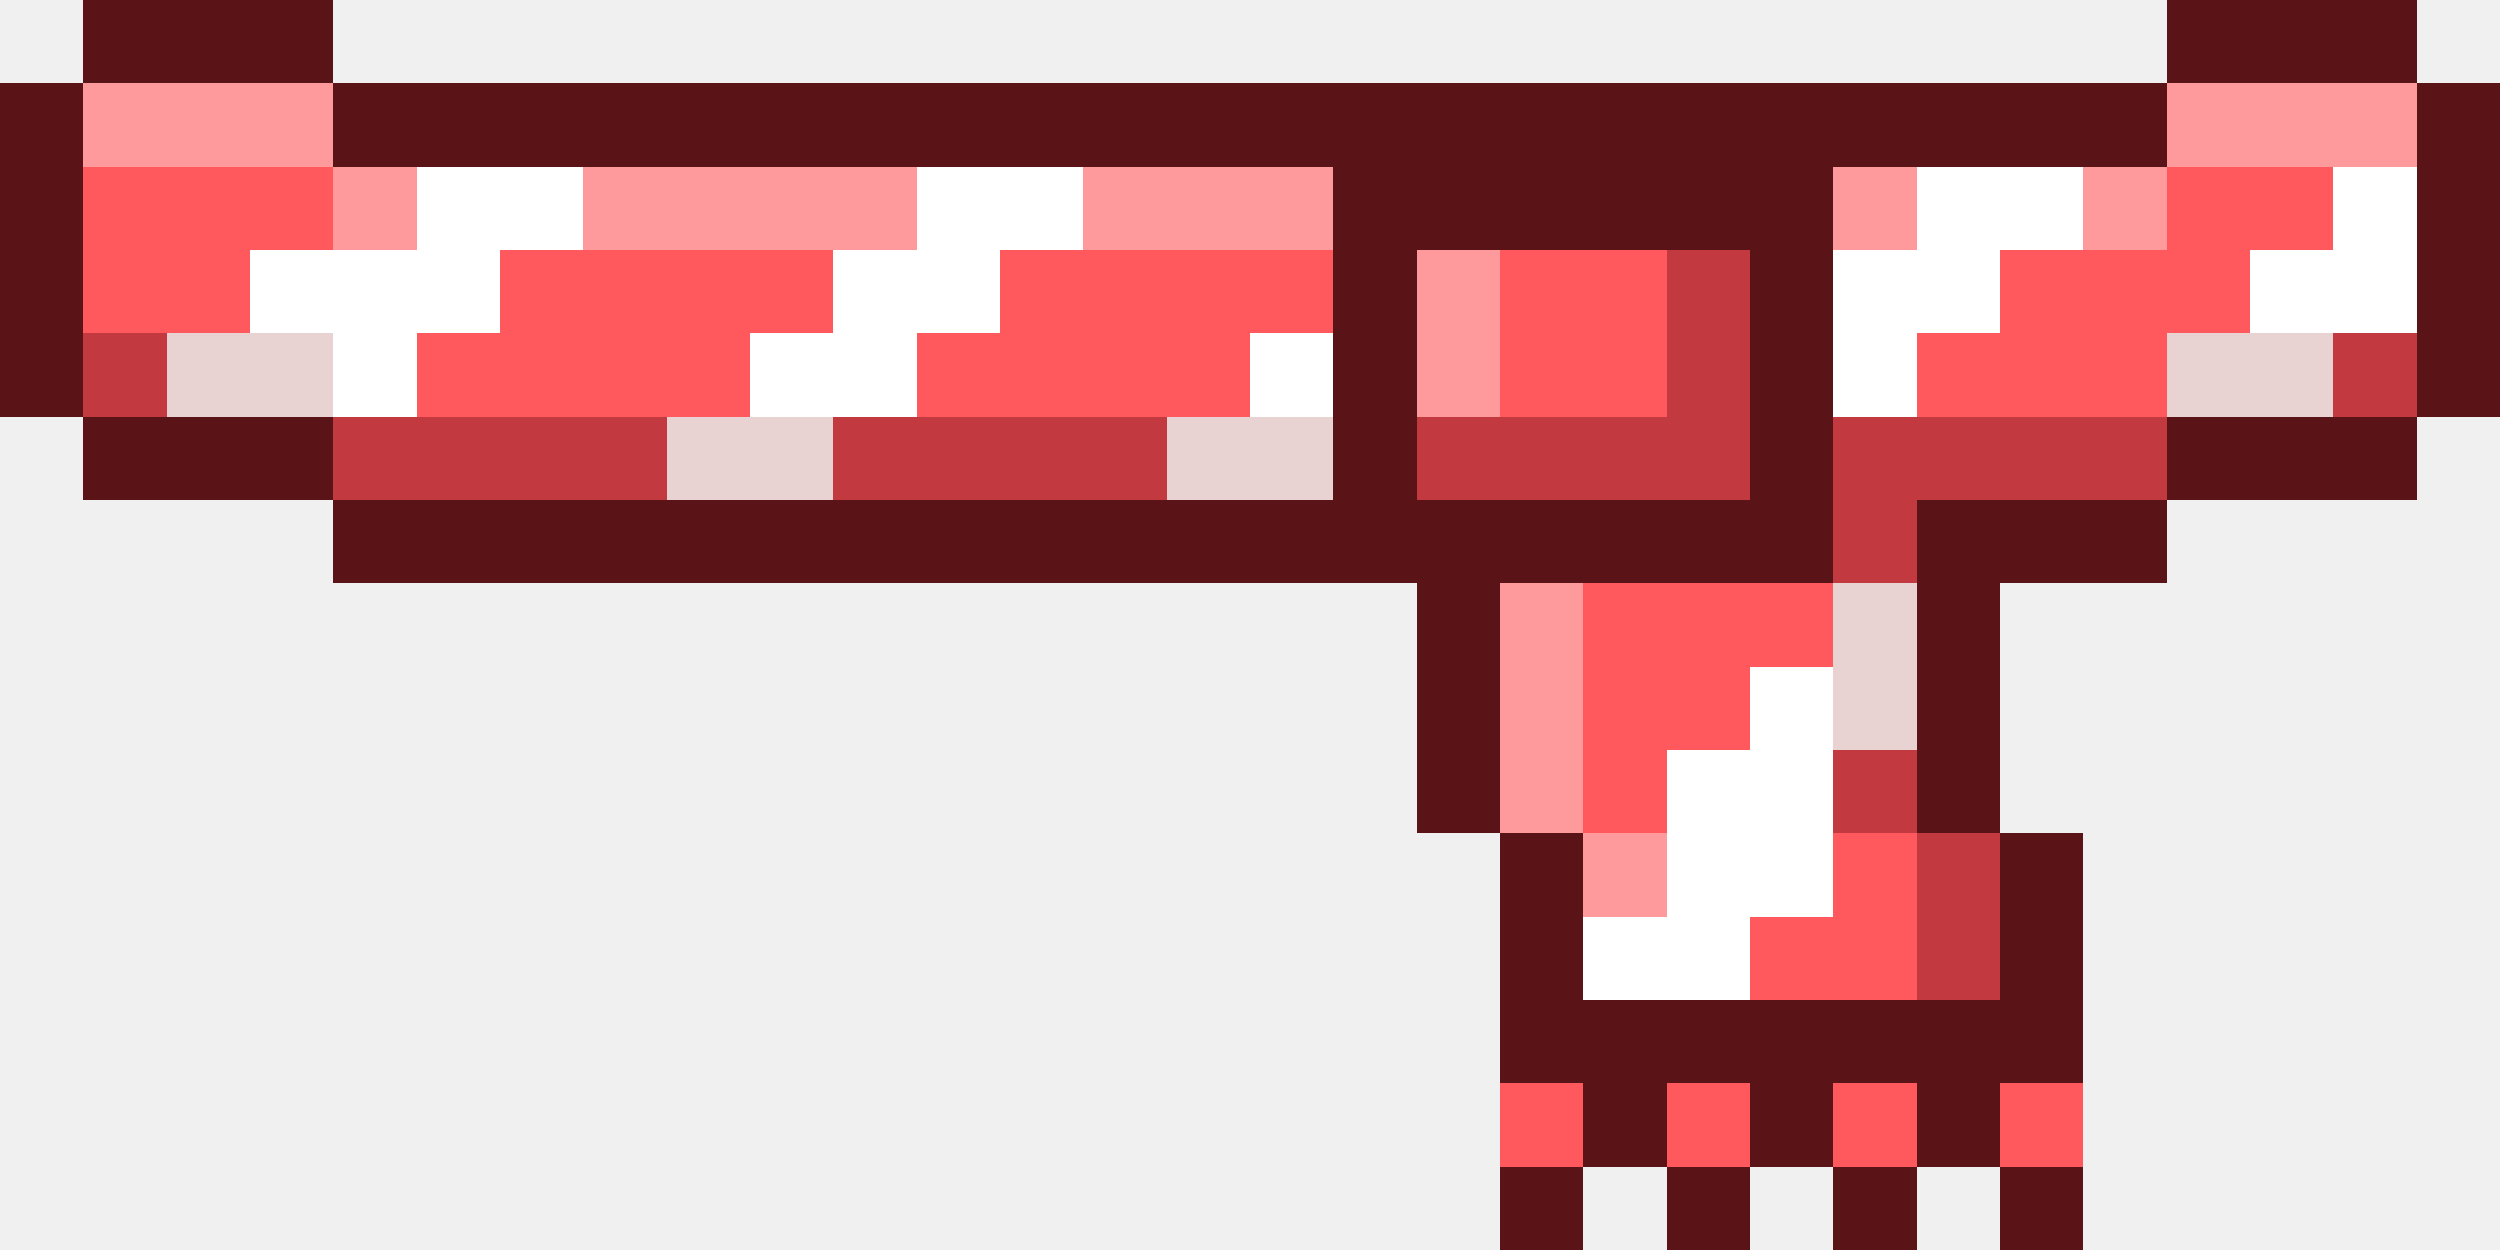
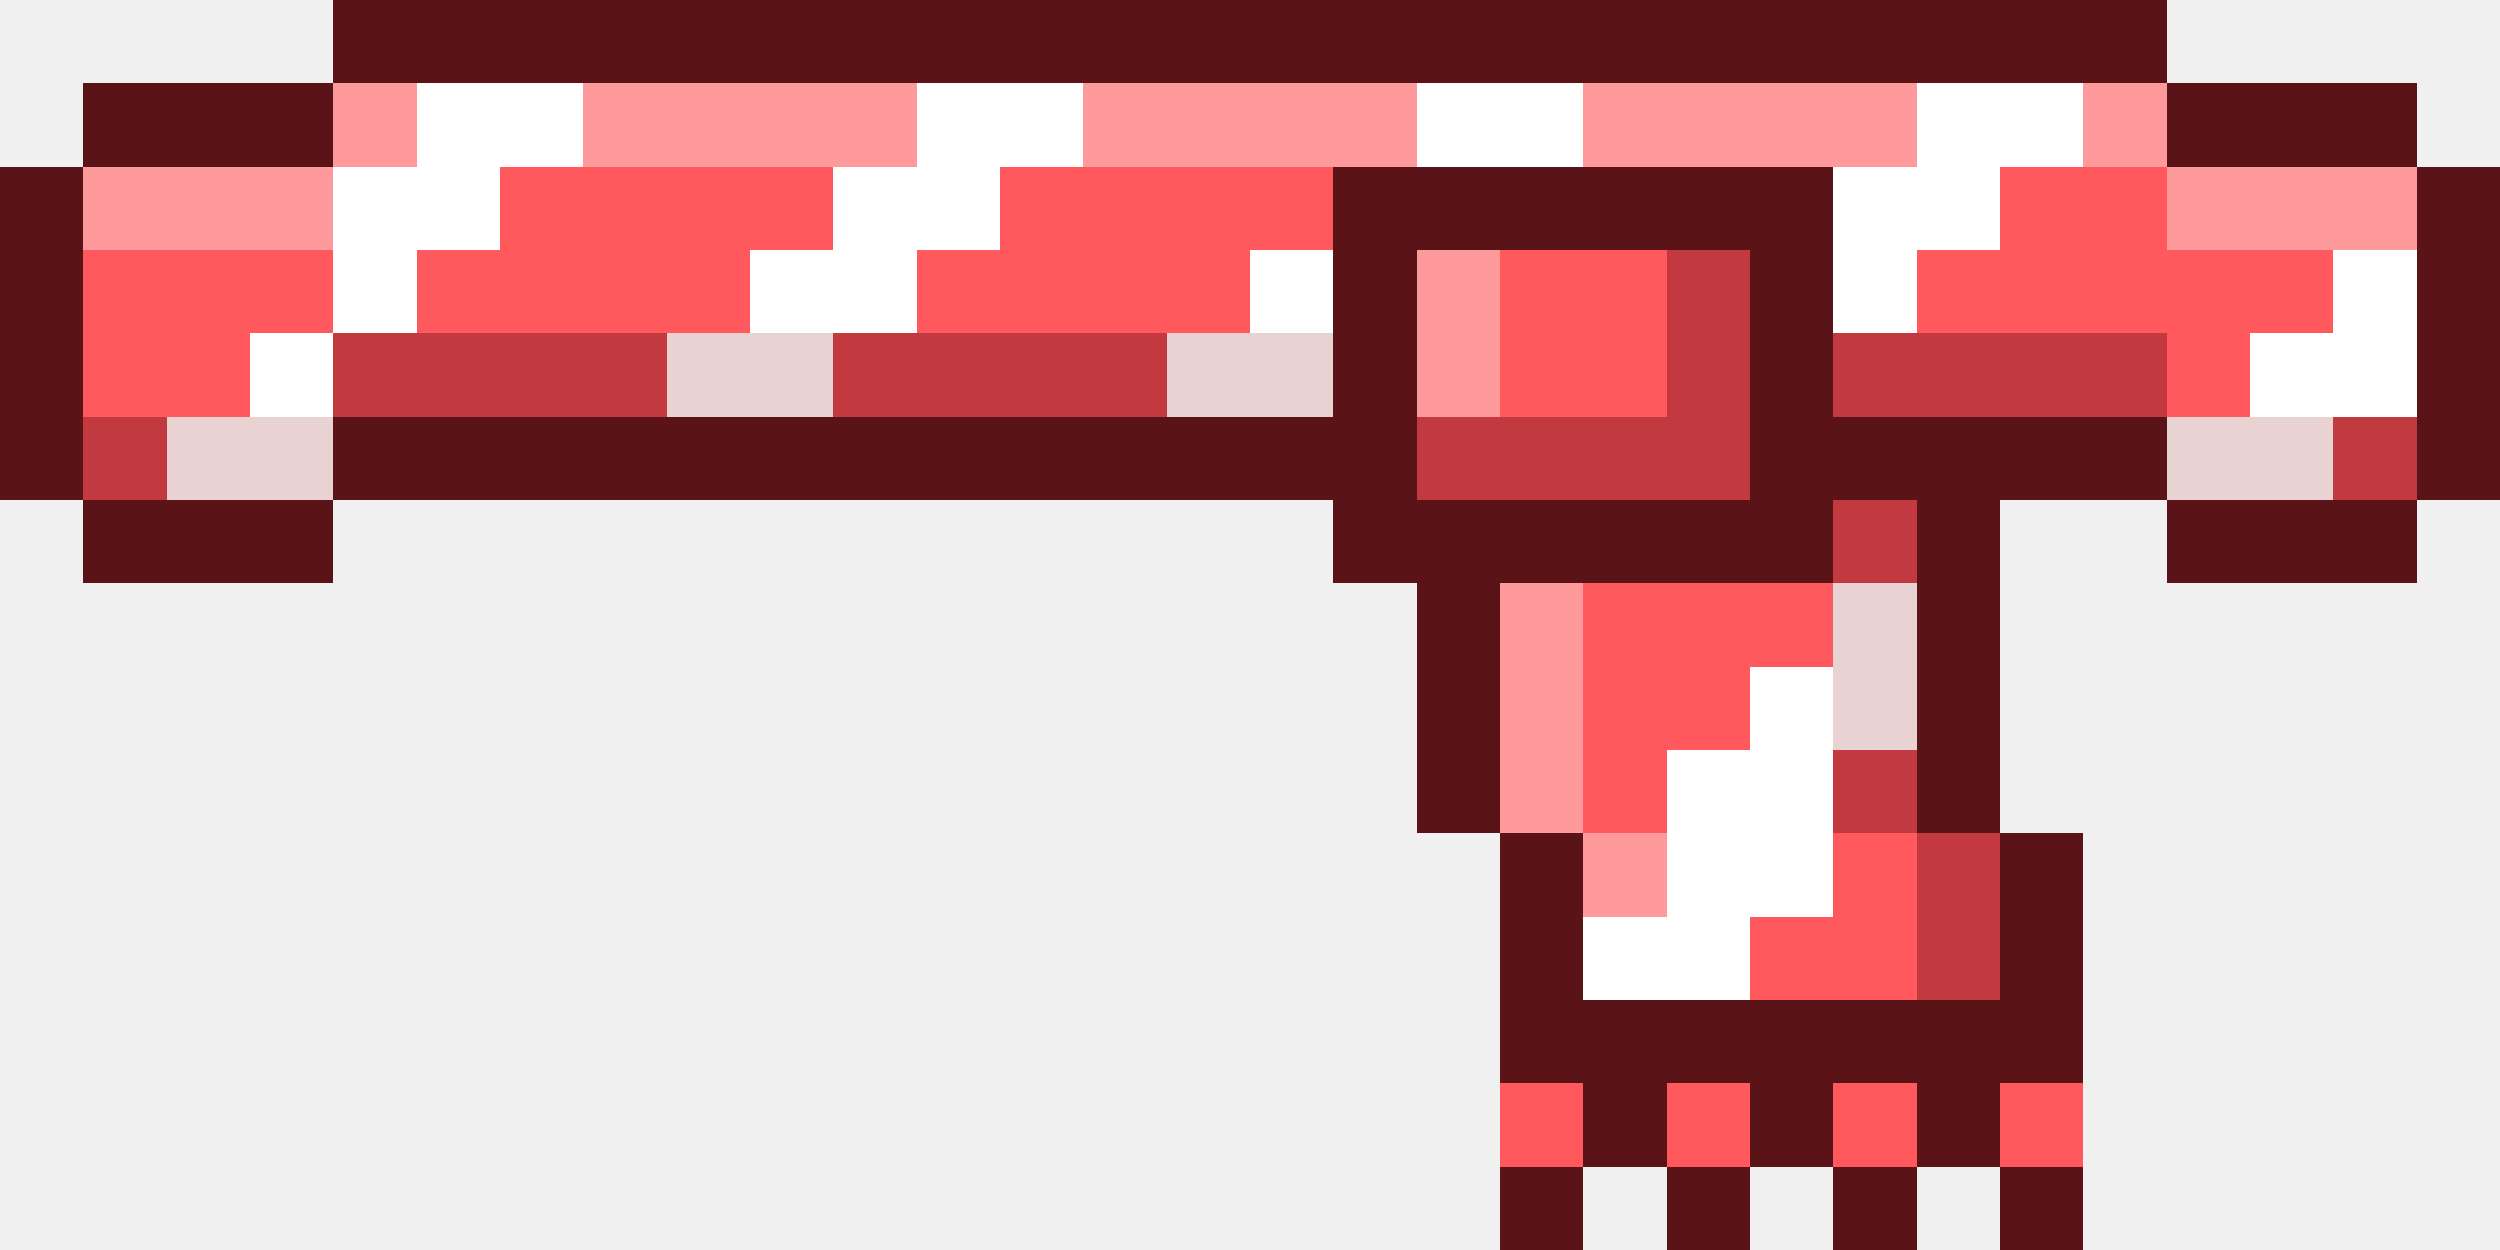
<svg xmlns="http://www.w3.org/2000/svg" viewBox="0 0 30 15" shape-rendering="crispEdges">
-   <rect x="1" y="0" width="3" height="1" fill="#5a1418" />
-   <rect x="26" y="0" width="3" height="1" fill="#5a1418" />
-   <rect x="0" y="1" width="1" height="1" fill="#5a1418" />
-   <rect x="1" y="1" width="3" height="1" fill="#ff9a9c" />
-   <rect x="4" y="1" width="22" height="1" fill="#5a1418" />
-   <rect x="26" y="1" width="3" height="1" fill="#ff9a9c" />
-   <rect x="29" y="1" width="1" height="1" fill="#5a1418" />
+   <rect x="4" y="0" width="22" height="1" fill="#5a1418" />
+   <rect x="1" y="1" width="3" height="1" fill="#5a1418" />
+   <rect x="4" y="1" width="1" height="1" fill="#ff9a9c" />
+   <rect x="5" y="1" width="2" height="1" fill="#ffffff" />
+   <rect x="7" y="1" width="4" height="1" fill="#ff9a9c" />
+   <rect x="11" y="1" width="2" height="1" fill="#ffffff" />
+   <rect x="13" y="1" width="4" height="1" fill="#ff9a9c" />
+   <rect x="17" y="1" width="2" height="1" fill="#ffffff" />
+   <rect x="19" y="1" width="4" height="1" fill="#ff9a9c" />
+   <rect x="23" y="1" width="2" height="1" fill="#ffffff" />
+   <rect x="25" y="1" width="1" height="1" fill="#ff9a9c" />
+   <rect x="26" y="1" width="3" height="1" fill="#5a1418" />
  <rect x="0" y="2" width="1" height="1" fill="#5a1418" />
-   <rect x="1" y="2" width="3" height="1" fill="#ff595e" />
-   <rect x="4" y="2" width="1" height="1" fill="#ff9a9c" />
-   <rect x="5" y="2" width="2" height="1" fill="#ffffff" />
-   <rect x="7" y="2" width="4" height="1" fill="#ff9a9c" />
-   <rect x="11" y="2" width="2" height="1" fill="#ffffff" />
-   <rect x="13" y="2" width="3" height="1" fill="#ff9a9c" />
+   <rect x="1" y="2" width="3" height="1" fill="#ff9a9c" />
+   <rect x="4" y="2" width="2" height="1" fill="#ffffff" />
+   <rect x="6" y="2" width="4" height="1" fill="#ff595e" />
+   <rect x="10" y="2" width="2" height="1" fill="#ffffff" />
+   <rect x="12" y="2" width="4" height="1" fill="#ff595e" />
  <rect x="16" y="2" width="6" height="1" fill="#5a1418" />
-   <rect x="22" y="2" width="1" height="1" fill="#ff9a9c" />
-   <rect x="23" y="2" width="2" height="1" fill="#ffffff" />
-   <rect x="25" y="2" width="1" height="1" fill="#ff9a9c" />
-   <rect x="26" y="2" width="2" height="1" fill="#ff595e" />
-   <rect x="28" y="2" width="1" height="1" fill="#ffffff" />
+   <rect x="22" y="2" width="2" height="1" fill="#ffffff" />
+   <rect x="24" y="2" width="2" height="1" fill="#ff595e" />
+   <rect x="26" y="2" width="3" height="1" fill="#ff9a9c" />
  <rect x="29" y="2" width="1" height="1" fill="#5a1418" />
  <rect x="0" y="3" width="1" height="1" fill="#5a1418" />
-   <rect x="1" y="3" width="2" height="1" fill="#ff595e" />
-   <rect x="3" y="3" width="3" height="1" fill="#ffffff" />
-   <rect x="6" y="3" width="4" height="1" fill="#ff595e" />
-   <rect x="10" y="3" width="2" height="1" fill="#ffffff" />
-   <rect x="12" y="3" width="4" height="1" fill="#ff595e" />
+   <rect x="1" y="3" width="3" height="1" fill="#ff595e" />
+   <rect x="4" y="3" width="1" height="1" fill="#ffffff" />
+   <rect x="5" y="3" width="4" height="1" fill="#ff595e" />
+   <rect x="9" y="3" width="2" height="1" fill="#ffffff" />
+   <rect x="11" y="3" width="4" height="1" fill="#ff595e" />
+   <rect x="15" y="3" width="1" height="1" fill="#ffffff" />
  <rect x="16" y="3" width="1" height="1" fill="#5a1418" />
  <rect x="17" y="3" width="1" height="1" fill="#ff9a9c" />
  <rect x="18" y="3" width="2" height="1" fill="#ff595e" />
  <rect x="20" y="3" width="1" height="1" fill="#c23a3f" />
  <rect x="21" y="3" width="1" height="1" fill="#5a1418" />
-   <rect x="22" y="3" width="2" height="1" fill="#ffffff" />
-   <rect x="24" y="3" width="3" height="1" fill="#ff595e" />
-   <rect x="27" y="3" width="2" height="1" fill="#ffffff" />
+   <rect x="22" y="3" width="1" height="1" fill="#ffffff" />
+   <rect x="23" y="3" width="5" height="1" fill="#ff595e" />
+   <rect x="28" y="3" width="1" height="1" fill="#ffffff" />
  <rect x="29" y="3" width="1" height="1" fill="#5a1418" />
  <rect x="0" y="4" width="1" height="1" fill="#5a1418" />
-   <rect x="1" y="4" width="1" height="1" fill="#c23a3f" />
-   <rect x="2" y="4" width="2" height="1" fill="#e8d2d2" />
-   <rect x="4" y="4" width="1" height="1" fill="#ffffff" />
-   <rect x="5" y="4" width="4" height="1" fill="#ff595e" />
-   <rect x="9" y="4" width="2" height="1" fill="#ffffff" />
-   <rect x="11" y="4" width="4" height="1" fill="#ff595e" />
-   <rect x="15" y="4" width="1" height="1" fill="#ffffff" />
+   <rect x="1" y="4" width="2" height="1" fill="#ff595e" />
+   <rect x="3" y="4" width="1" height="1" fill="#ffffff" />
+   <rect x="4" y="4" width="4" height="1" fill="#c23a3f" />
+   <rect x="8" y="4" width="2" height="1" fill="#e8d2d2" />
+   <rect x="10" y="4" width="4" height="1" fill="#c23a3f" />
+   <rect x="14" y="4" width="2" height="1" fill="#e8d2d2" />
  <rect x="16" y="4" width="1" height="1" fill="#5a1418" />
  <rect x="17" y="4" width="1" height="1" fill="#ff9a9c" />
  <rect x="18" y="4" width="2" height="1" fill="#ff595e" />
  <rect x="20" y="4" width="1" height="1" fill="#c23a3f" />
  <rect x="21" y="4" width="1" height="1" fill="#5a1418" />
-   <rect x="22" y="4" width="1" height="1" fill="#ffffff" />
-   <rect x="23" y="4" width="3" height="1" fill="#ff595e" />
-   <rect x="26" y="4" width="2" height="1" fill="#e8d2d2" />
-   <rect x="28" y="4" width="1" height="1" fill="#c23a3f" />
+   <rect x="22" y="4" width="4" height="1" fill="#c23a3f" />
+   <rect x="26" y="4" width="1" height="1" fill="#ff595e" />
+   <rect x="27" y="4" width="2" height="1" fill="#ffffff" />
  <rect x="29" y="4" width="1" height="1" fill="#5a1418" />
-   <rect x="1" y="5" width="3" height="1" fill="#5a1418" />
-   <rect x="4" y="5" width="4" height="1" fill="#c23a3f" />
-   <rect x="8" y="5" width="2" height="1" fill="#e8d2d2" />
-   <rect x="10" y="5" width="4" height="1" fill="#c23a3f" />
-   <rect x="14" y="5" width="2" height="1" fill="#e8d2d2" />
-   <rect x="16" y="5" width="1" height="1" fill="#5a1418" />
+   <rect x="0" y="5" width="1" height="1" fill="#5a1418" />
+   <rect x="1" y="5" width="1" height="1" fill="#c23a3f" />
+   <rect x="2" y="5" width="2" height="1" fill="#e8d2d2" />
+   <rect x="4" y="5" width="13" height="1" fill="#5a1418" />
  <rect x="17" y="5" width="4" height="1" fill="#c23a3f" />
-   <rect x="21" y="5" width="1" height="1" fill="#5a1418" />
-   <rect x="22" y="5" width="4" height="1" fill="#c23a3f" />
-   <rect x="26" y="5" width="3" height="1" fill="#5a1418" />
-   <rect x="4" y="6" width="18" height="1" fill="#5a1418" />
+   <rect x="21" y="5" width="5" height="1" fill="#5a1418" />
+   <rect x="26" y="5" width="2" height="1" fill="#e8d2d2" />
+   <rect x="28" y="5" width="1" height="1" fill="#c23a3f" />
+   <rect x="29" y="5" width="1" height="1" fill="#5a1418" />
+   <rect x="1" y="6" width="3" height="1" fill="#5a1418" />
+   <rect x="16" y="6" width="6" height="1" fill="#5a1418" />
  <rect x="22" y="6" width="1" height="1" fill="#c23a3f" />
-   <rect x="23" y="6" width="3" height="1" fill="#5a1418" />
+   <rect x="23" y="6" width="1" height="1" fill="#5a1418" />
+   <rect x="26" y="6" width="3" height="1" fill="#5a1418" />
  <rect x="17" y="7" width="1" height="1" fill="#5a1418" />
  <rect x="18" y="7" width="1" height="1" fill="#ff9a9c" />
  <rect x="19" y="7" width="3" height="1" fill="#ff595e" />
  <rect x="22" y="7" width="1" height="1" fill="#e8d2d2" />
  <rect x="23" y="7" width="1" height="1" fill="#5a1418" />
  <rect x="17" y="8" width="1" height="1" fill="#5a1418" />
  <rect x="18" y="8" width="1" height="1" fill="#ff9a9c" />
  <rect x="19" y="8" width="2" height="1" fill="#ff595e" />
  <rect x="21" y="8" width="1" height="1" fill="#ffffff" />
  <rect x="22" y="8" width="1" height="1" fill="#e8d2d2" />
  <rect x="23" y="8" width="1" height="1" fill="#5a1418" />
  <rect x="17" y="9" width="1" height="1" fill="#5a1418" />
  <rect x="18" y="9" width="1" height="1" fill="#ff9a9c" />
  <rect x="19" y="9" width="1" height="1" fill="#ff595e" />
  <rect x="20" y="9" width="2" height="1" fill="#ffffff" />
  <rect x="22" y="9" width="1" height="1" fill="#c23a3f" />
  <rect x="23" y="9" width="1" height="1" fill="#5a1418" />
  <rect x="18" y="10" width="1" height="1" fill="#5a1418" />
  <rect x="19" y="10" width="1" height="1" fill="#ff9a9c" />
  <rect x="20" y="10" width="2" height="1" fill="#ffffff" />
  <rect x="22" y="10" width="1" height="1" fill="#ff595e" />
  <rect x="23" y="10" width="1" height="1" fill="#c23a3f" />
  <rect x="24" y="10" width="1" height="1" fill="#5a1418" />
  <rect x="18" y="11" width="1" height="1" fill="#5a1418" />
  <rect x="19" y="11" width="2" height="1" fill="#ffffff" />
  <rect x="21" y="11" width="2" height="1" fill="#ff595e" />
  <rect x="23" y="11" width="1" height="1" fill="#c23a3f" />
  <rect x="24" y="11" width="1" height="1" fill="#5a1418" />
  <rect x="18" y="12" width="7" height="1" fill="#5a1418" />
  <rect x="18" y="13" width="1" height="1" fill="#ff595e" />
  <rect x="19" y="13" width="1" height="1" fill="#5a1418" />
  <rect x="20" y="13" width="1" height="1" fill="#ff595e" />
  <rect x="21" y="13" width="1" height="1" fill="#5a1418" />
  <rect x="22" y="13" width="1" height="1" fill="#ff595e" />
  <rect x="23" y="13" width="1" height="1" fill="#5a1418" />
  <rect x="24" y="13" width="1" height="1" fill="#ff595e" />
  <rect x="18" y="14" width="1" height="1" fill="#5a1418" />
  <rect x="20" y="14" width="1" height="1" fill="#5a1418" />
  <rect x="22" y="14" width="1" height="1" fill="#5a1418" />
  <rect x="24" y="14" width="1" height="1" fill="#5a1418" />
</svg>
